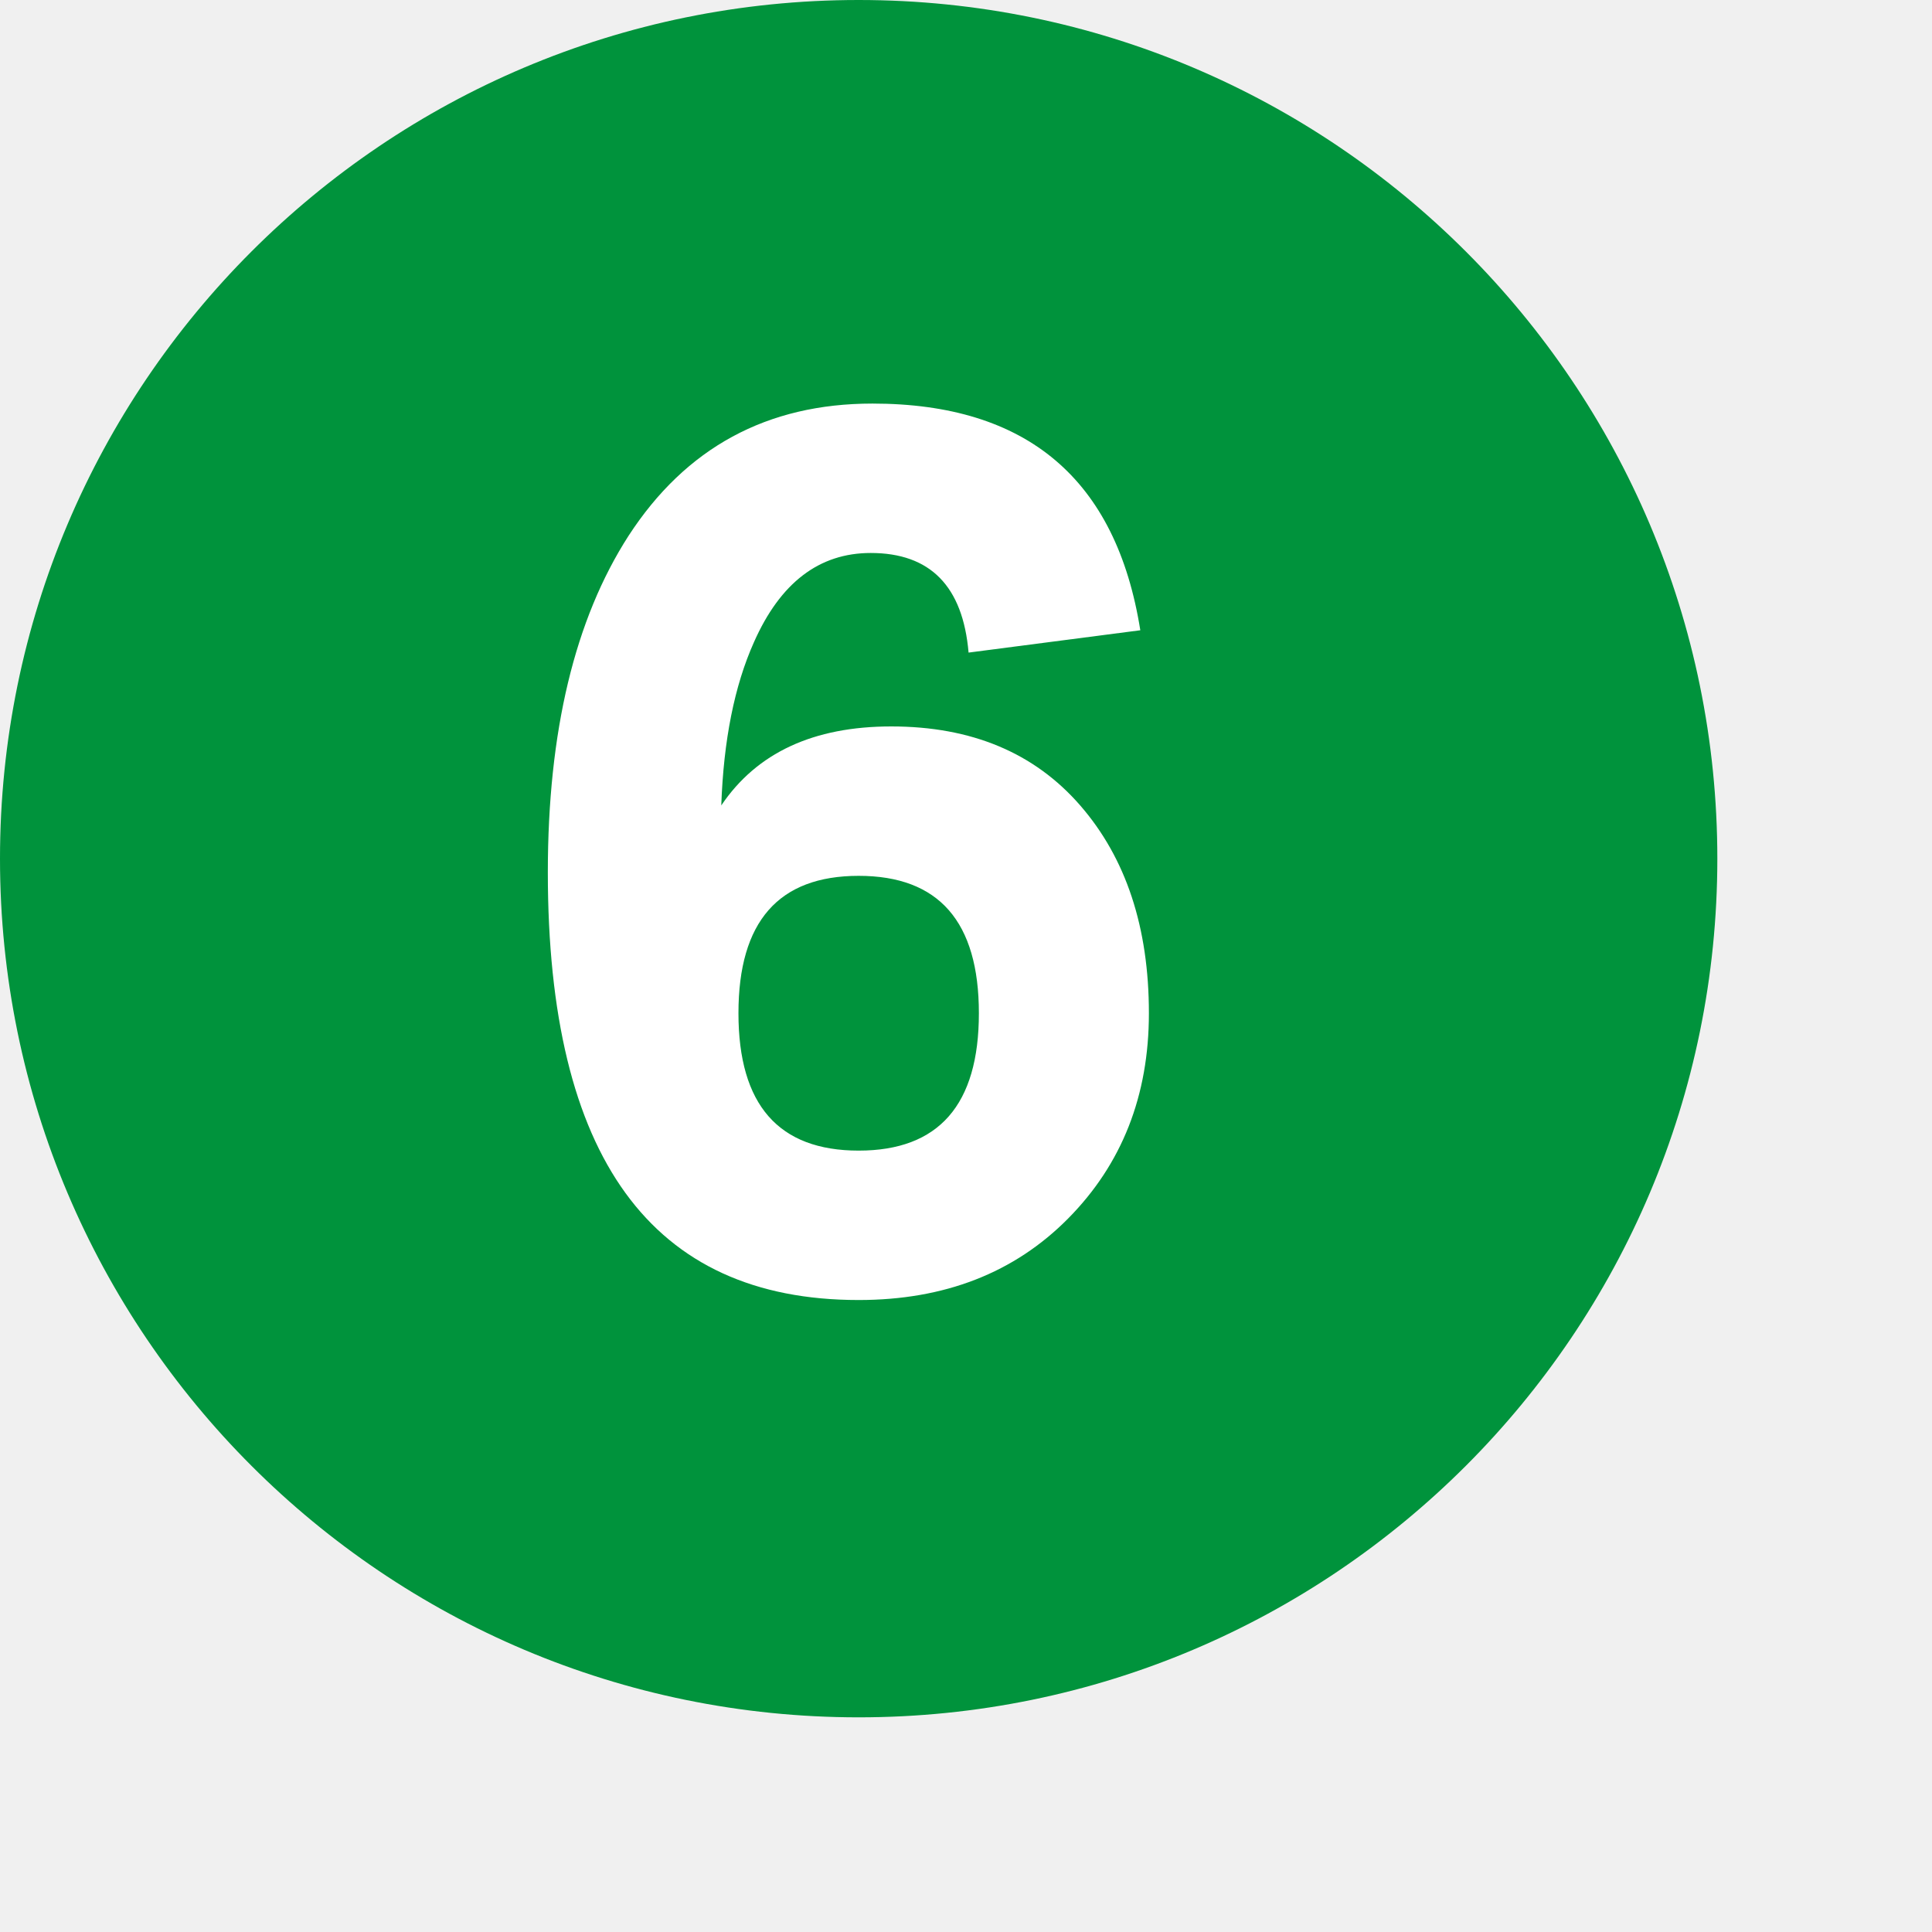
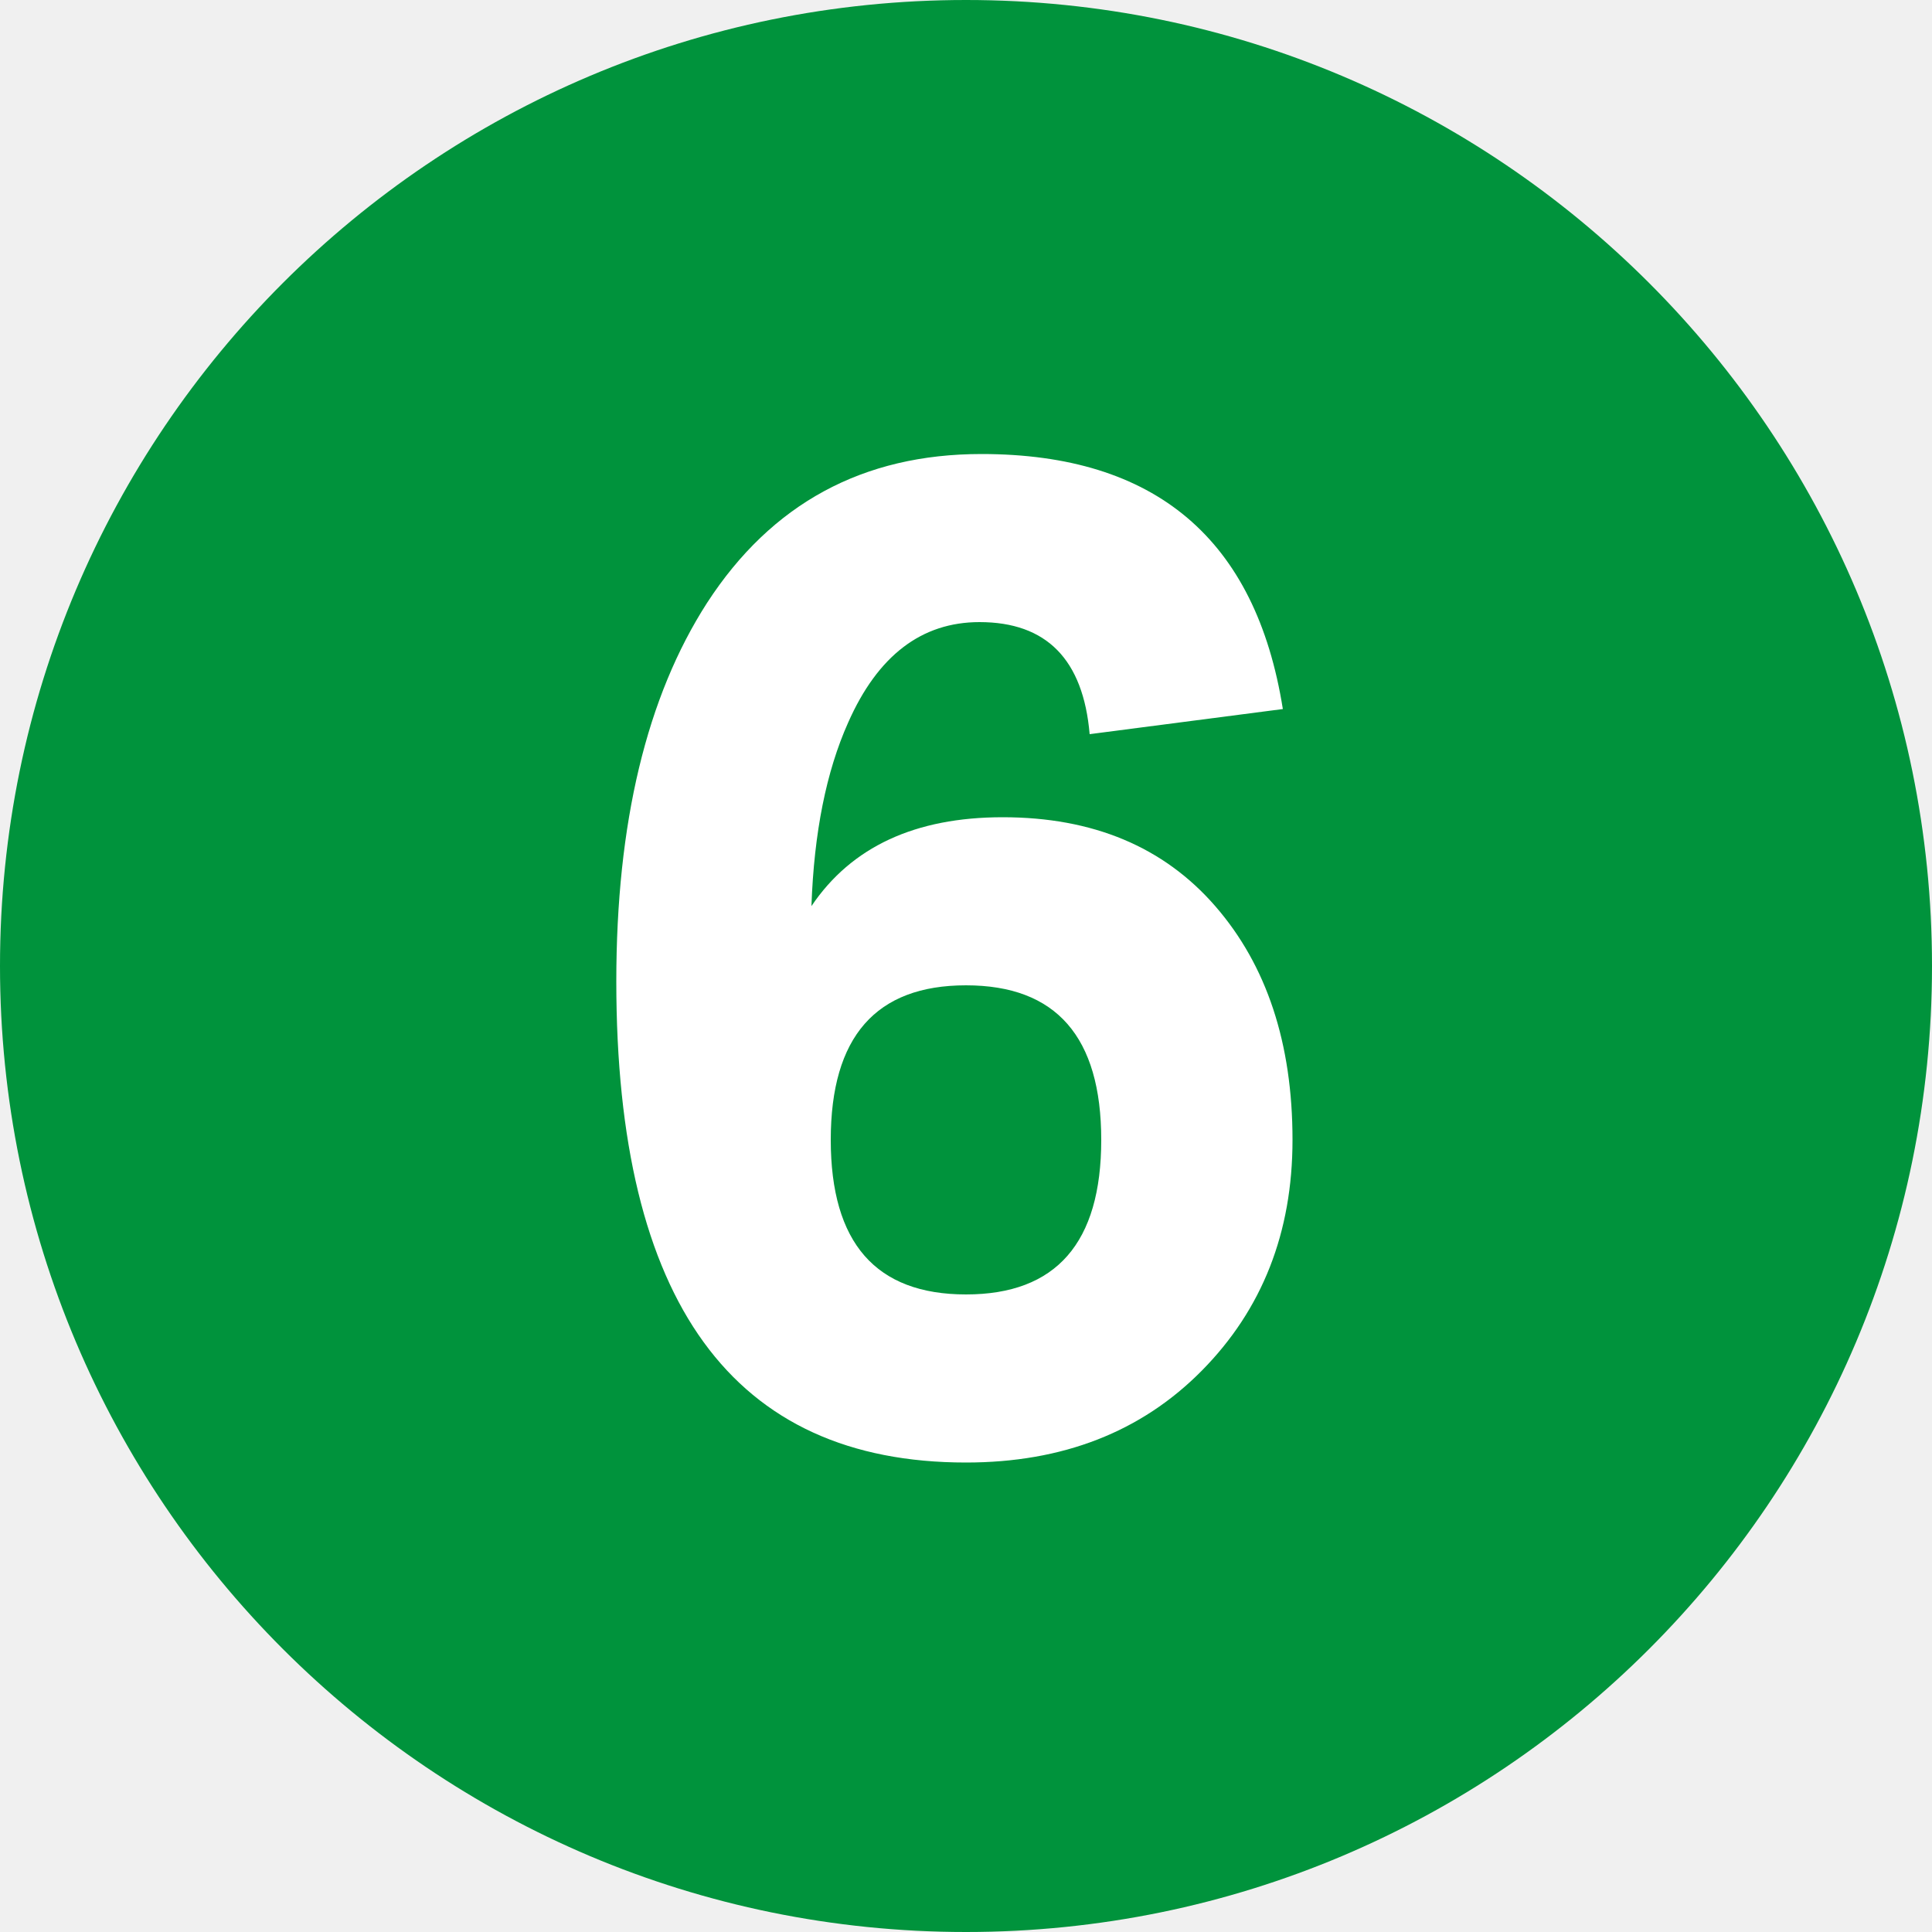
- <svg xmlns="http://www.w3.org/2000/svg" width="250px" height="250px" viewBox="12.5 12.5 112.5 112.5">
+ <svg xmlns="http://www.w3.org/2000/svg" width="250px" height="250px" viewBox="12.5 12.5 100 100">
  <circle cx="62.5" cy="62.5" r="50" fill="#00933C" />
  <path d="M79.4,71.5c0-5-1.333-9.033-4-12.1c-2.667-3.067-6.333-4.6-11-4.6c-4.533,0-7.833,1.533-9.9,4.6c0.133-3.8,0.767-6.967,1.9-9.5c1.533-3.467,3.8-5.2,6.8-5.2c3.467,0,5.367,1.933,5.7,5.8l10-1.3C77.5,40.4,72.3,36,63.3,36c-6.133,0-10.867,2.567-14.2,7.7c-3.133,4.867-4.7,11.4-4.7,19.6c0,16.6,6.033,24.9,18.1,24.9c5,0,9.067-1.583,12.2-4.75C77.833,80.283,79.4,76.3,79.4,71.5zM69.5,71.5c0,5.333-2.333,8-7,8c-4.667,0-7-2.667-7-8s2.333-8,7-8C67.167,63.5,69.5,66.167,69.5,71.5z" fill="#FFF" />
</svg>
